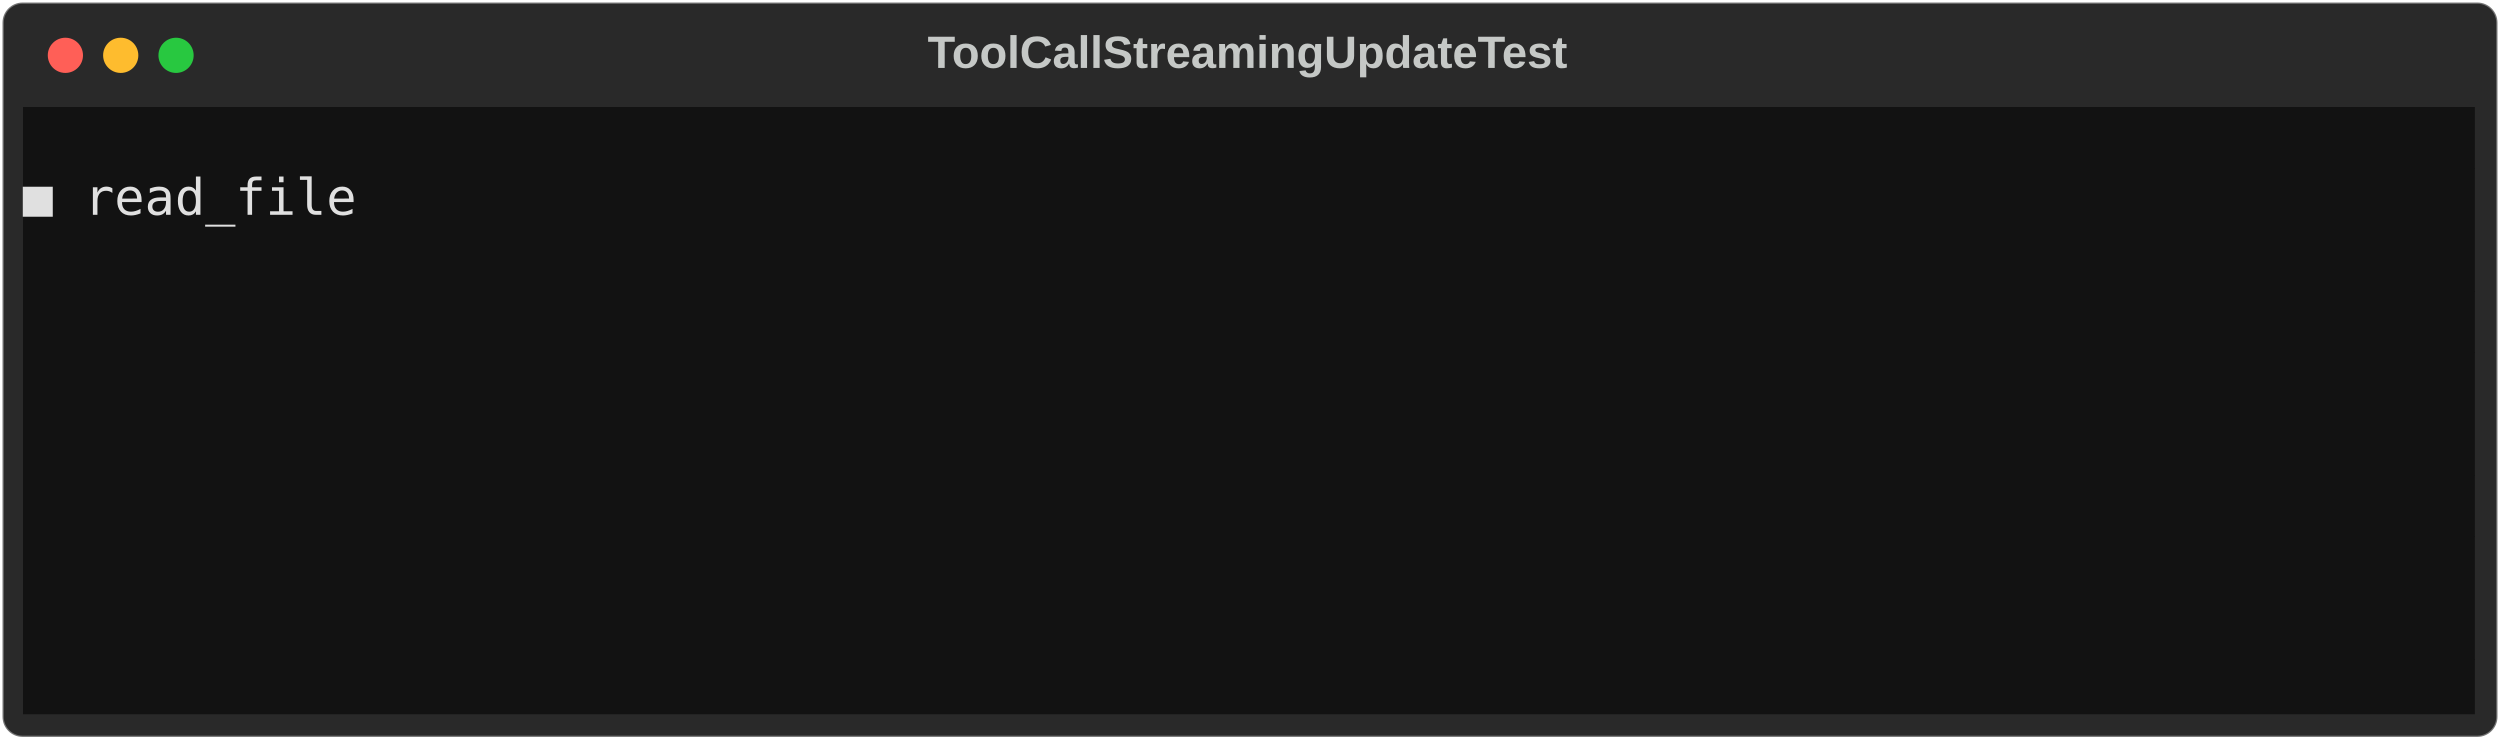
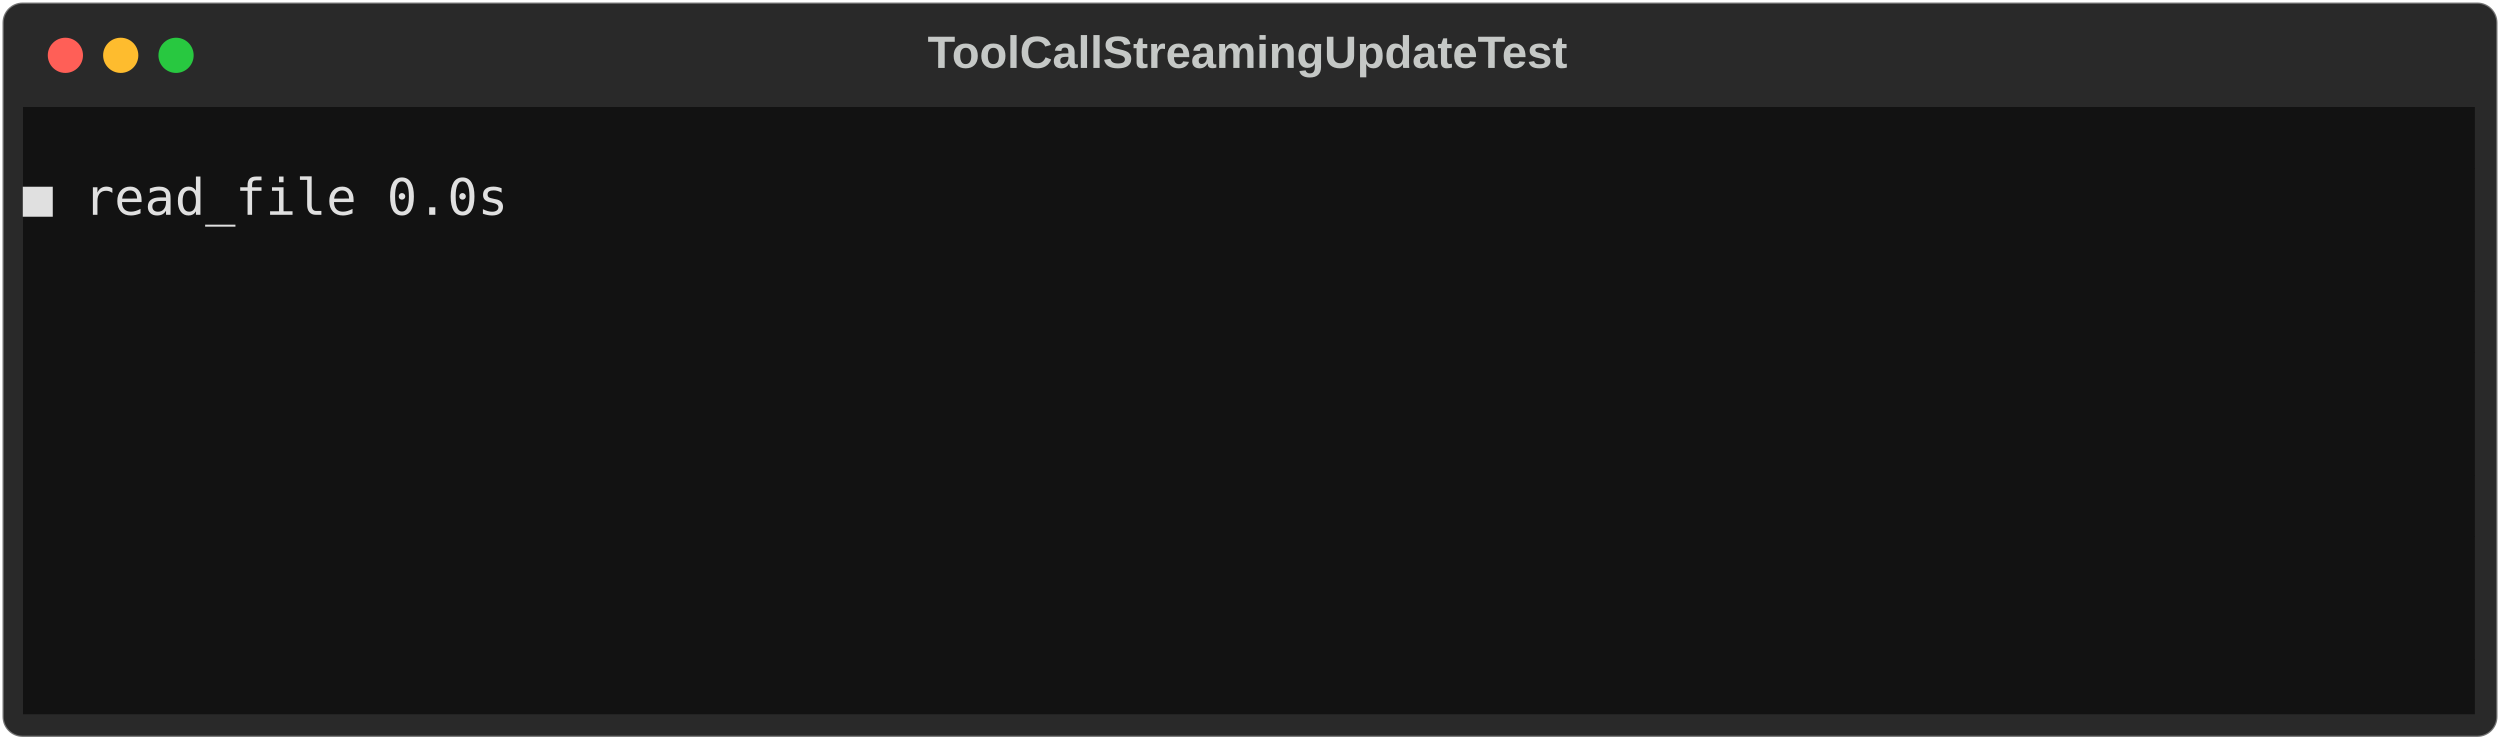
<svg xmlns="http://www.w3.org/2000/svg" class="rich-terminal" viewBox="0 0 994 294.0">
  <style>

    @font-face {
        font-family: "Fira Code";
        src: local("FiraCode-Regular"),
                url("https://cdnjs.cloudflare.com/ajax/libs/firacode/6.2.0/woff2/FiraCode-Regular.woff2") format("woff2"),
                url("https://cdnjs.cloudflare.com/ajax/libs/firacode/6.2.0/woff/FiraCode-Regular.woff") format("woff");
        font-style: normal;
        font-weight: 400;
    }
    @font-face {
        font-family: "Fira Code";
        src: local("FiraCode-Bold"),
                url("https://cdnjs.cloudflare.com/ajax/libs/firacode/6.2.0/woff2/FiraCode-Bold.woff2") format("woff2"),
                url("https://cdnjs.cloudflare.com/ajax/libs/firacode/6.2.0/woff/FiraCode-Bold.woff") format("woff");
        font-style: bold;
        font-weight: 700;
    }

    .terminal-matrix {
        font-family: Fira Code, monospace;
        font-size: 20px;
        line-height: 24.4px;
        font-variant-east-asian: full-width;
    }

    .terminal-title {
        font-size: 18px;
        font-weight: bold;
        font-family: arial;
    }

    .terminal-r1 { fill: #c5c8c6 }
.terminal-r2 { fill: #e0e0e0 }
    </style>
  <defs>
    <clipPath id="terminal-clip-terminal">
      <rect x="0" y="0" width="975.0" height="243.0" />
    </clipPath>
    <clipPath id="terminal-line-0">
      <rect x="0" y="1.5" width="976" height="24.65" />
    </clipPath>
    <clipPath id="terminal-line-1">
      <rect x="0" y="25.9" width="976" height="24.65" />
    </clipPath>
    <clipPath id="terminal-line-2">
      <rect x="0" y="50.3" width="976" height="24.65" />
    </clipPath>
    <clipPath id="terminal-line-3">
      <rect x="0" y="74.7" width="976" height="24.65" />
    </clipPath>
    <clipPath id="terminal-line-4">
      <rect x="0" y="99.1" width="976" height="24.65" />
    </clipPath>
    <clipPath id="terminal-line-5">
      <rect x="0" y="123.5" width="976" height="24.65" />
    </clipPath>
    <clipPath id="terminal-line-6">
      <rect x="0" y="147.9" width="976" height="24.65" />
    </clipPath>
    <clipPath id="terminal-line-7">
      <rect x="0" y="172.3" width="976" height="24.65" />
    </clipPath>
    <clipPath id="terminal-line-8">
      <rect x="0" y="196.7" width="976" height="24.65" />
    </clipPath>
  </defs>
  <rect fill="#292929" stroke="rgba(255,255,255,0.35)" stroke-width="1" x="1" y="1" width="992" height="292" rx="8" />
  <text class="terminal-title" fill="#c5c8c6" text-anchor="middle" x="496" y="27">ToolCallStreamingUpdateTest</text>
  <g transform="translate(26,22)">
    <circle cx="0" cy="0" r="7" fill="#ff5f57" />
    <circle cx="22" cy="0" r="7" fill="#febc2e" />
    <circle cx="44" cy="0" r="7" fill="#28c840" />
  </g>
  <g transform="translate(9, 41)" clip-path="url(#terminal-clip-terminal)">
    <rect fill="#121212" x="0" y="1.5" width="976" height="24.65" shape-rendering="crispEdges" />
    <rect fill="#121212" x="0" y="25.9" width="12.2" height="24.65" shape-rendering="crispEdges" />
    <rect fill="#121212" x="12.2" y="25.9" width="12.2" height="24.65" shape-rendering="crispEdges" />
-     <rect fill="#121212" x="24.4" y="25.9" width="109.8" height="24.65" shape-rendering="crispEdges" />
-     <rect fill="#121212" x="134.2" y="25.9" width="841.8" height="24.65" shape-rendering="crispEdges" />
+     <rect fill="#121212" x="24.4" y="25.9" width="170.8" height="24.65" shape-rendering="crispEdges" />
+     <rect fill="#121212" x="195.2" y="25.9" width="780.8" height="24.65" shape-rendering="crispEdges" />
    <rect fill="#121212" x="0" y="50.3" width="976" height="24.65" shape-rendering="crispEdges" />
    <rect fill="#121212" x="0" y="74.7" width="976" height="24.65" shape-rendering="crispEdges" />
    <rect fill="#121212" x="0" y="99.1" width="976" height="24.65" shape-rendering="crispEdges" />
    <rect fill="#121212" x="0" y="123.5" width="976" height="24.65" shape-rendering="crispEdges" />
    <rect fill="#121212" x="0" y="147.9" width="976" height="24.65" shape-rendering="crispEdges" />
    <rect fill="#121212" x="0" y="172.3" width="976" height="24.65" shape-rendering="crispEdges" />
    <rect fill="#121212" x="0" y="196.7" width="976" height="24.65" shape-rendering="crispEdges" />
    <rect fill="#121212" x="0" y="221.1" width="976" height="24.65" shape-rendering="crispEdges" />
    <g class="terminal-matrix">
      <text class="terminal-r1" x="976" y="20" textLength="12.2" clip-path="url(#terminal-line-0)">
</text>
      <text class="terminal-r2" x="0" y="44.4" textLength="12.2" clip-path="url(#terminal-line-1)">■</text>
-       <text class="terminal-r2" x="24.4" y="44.4" textLength="109.8" clip-path="url(#terminal-line-1)">read_file</text>
+       <text class="terminal-r2" x="24.4" y="44.4" textLength="170.8" clip-path="url(#terminal-line-1)">read_file 0.0s</text>
      <text class="terminal-r1" x="976" y="44.4" textLength="12.2" clip-path="url(#terminal-line-1)">
</text>
      <text class="terminal-r1" x="976" y="68.8" textLength="12.2" clip-path="url(#terminal-line-2)">
</text>
      <text class="terminal-r1" x="976" y="93.2" textLength="12.2" clip-path="url(#terminal-line-3)">
</text>
      <text class="terminal-r1" x="976" y="117.6" textLength="12.2" clip-path="url(#terminal-line-4)">
</text>
      <text class="terminal-r1" x="976" y="142" textLength="12.2" clip-path="url(#terminal-line-5)">
</text>
      <text class="terminal-r1" x="976" y="166.4" textLength="12.2" clip-path="url(#terminal-line-6)">
</text>
      <text class="terminal-r1" x="976" y="190.8" textLength="12.2" clip-path="url(#terminal-line-7)">
</text>
      <text class="terminal-r1" x="976" y="215.2" textLength="12.2" clip-path="url(#terminal-line-8)">
</text>
    </g>
  </g>
</svg>
